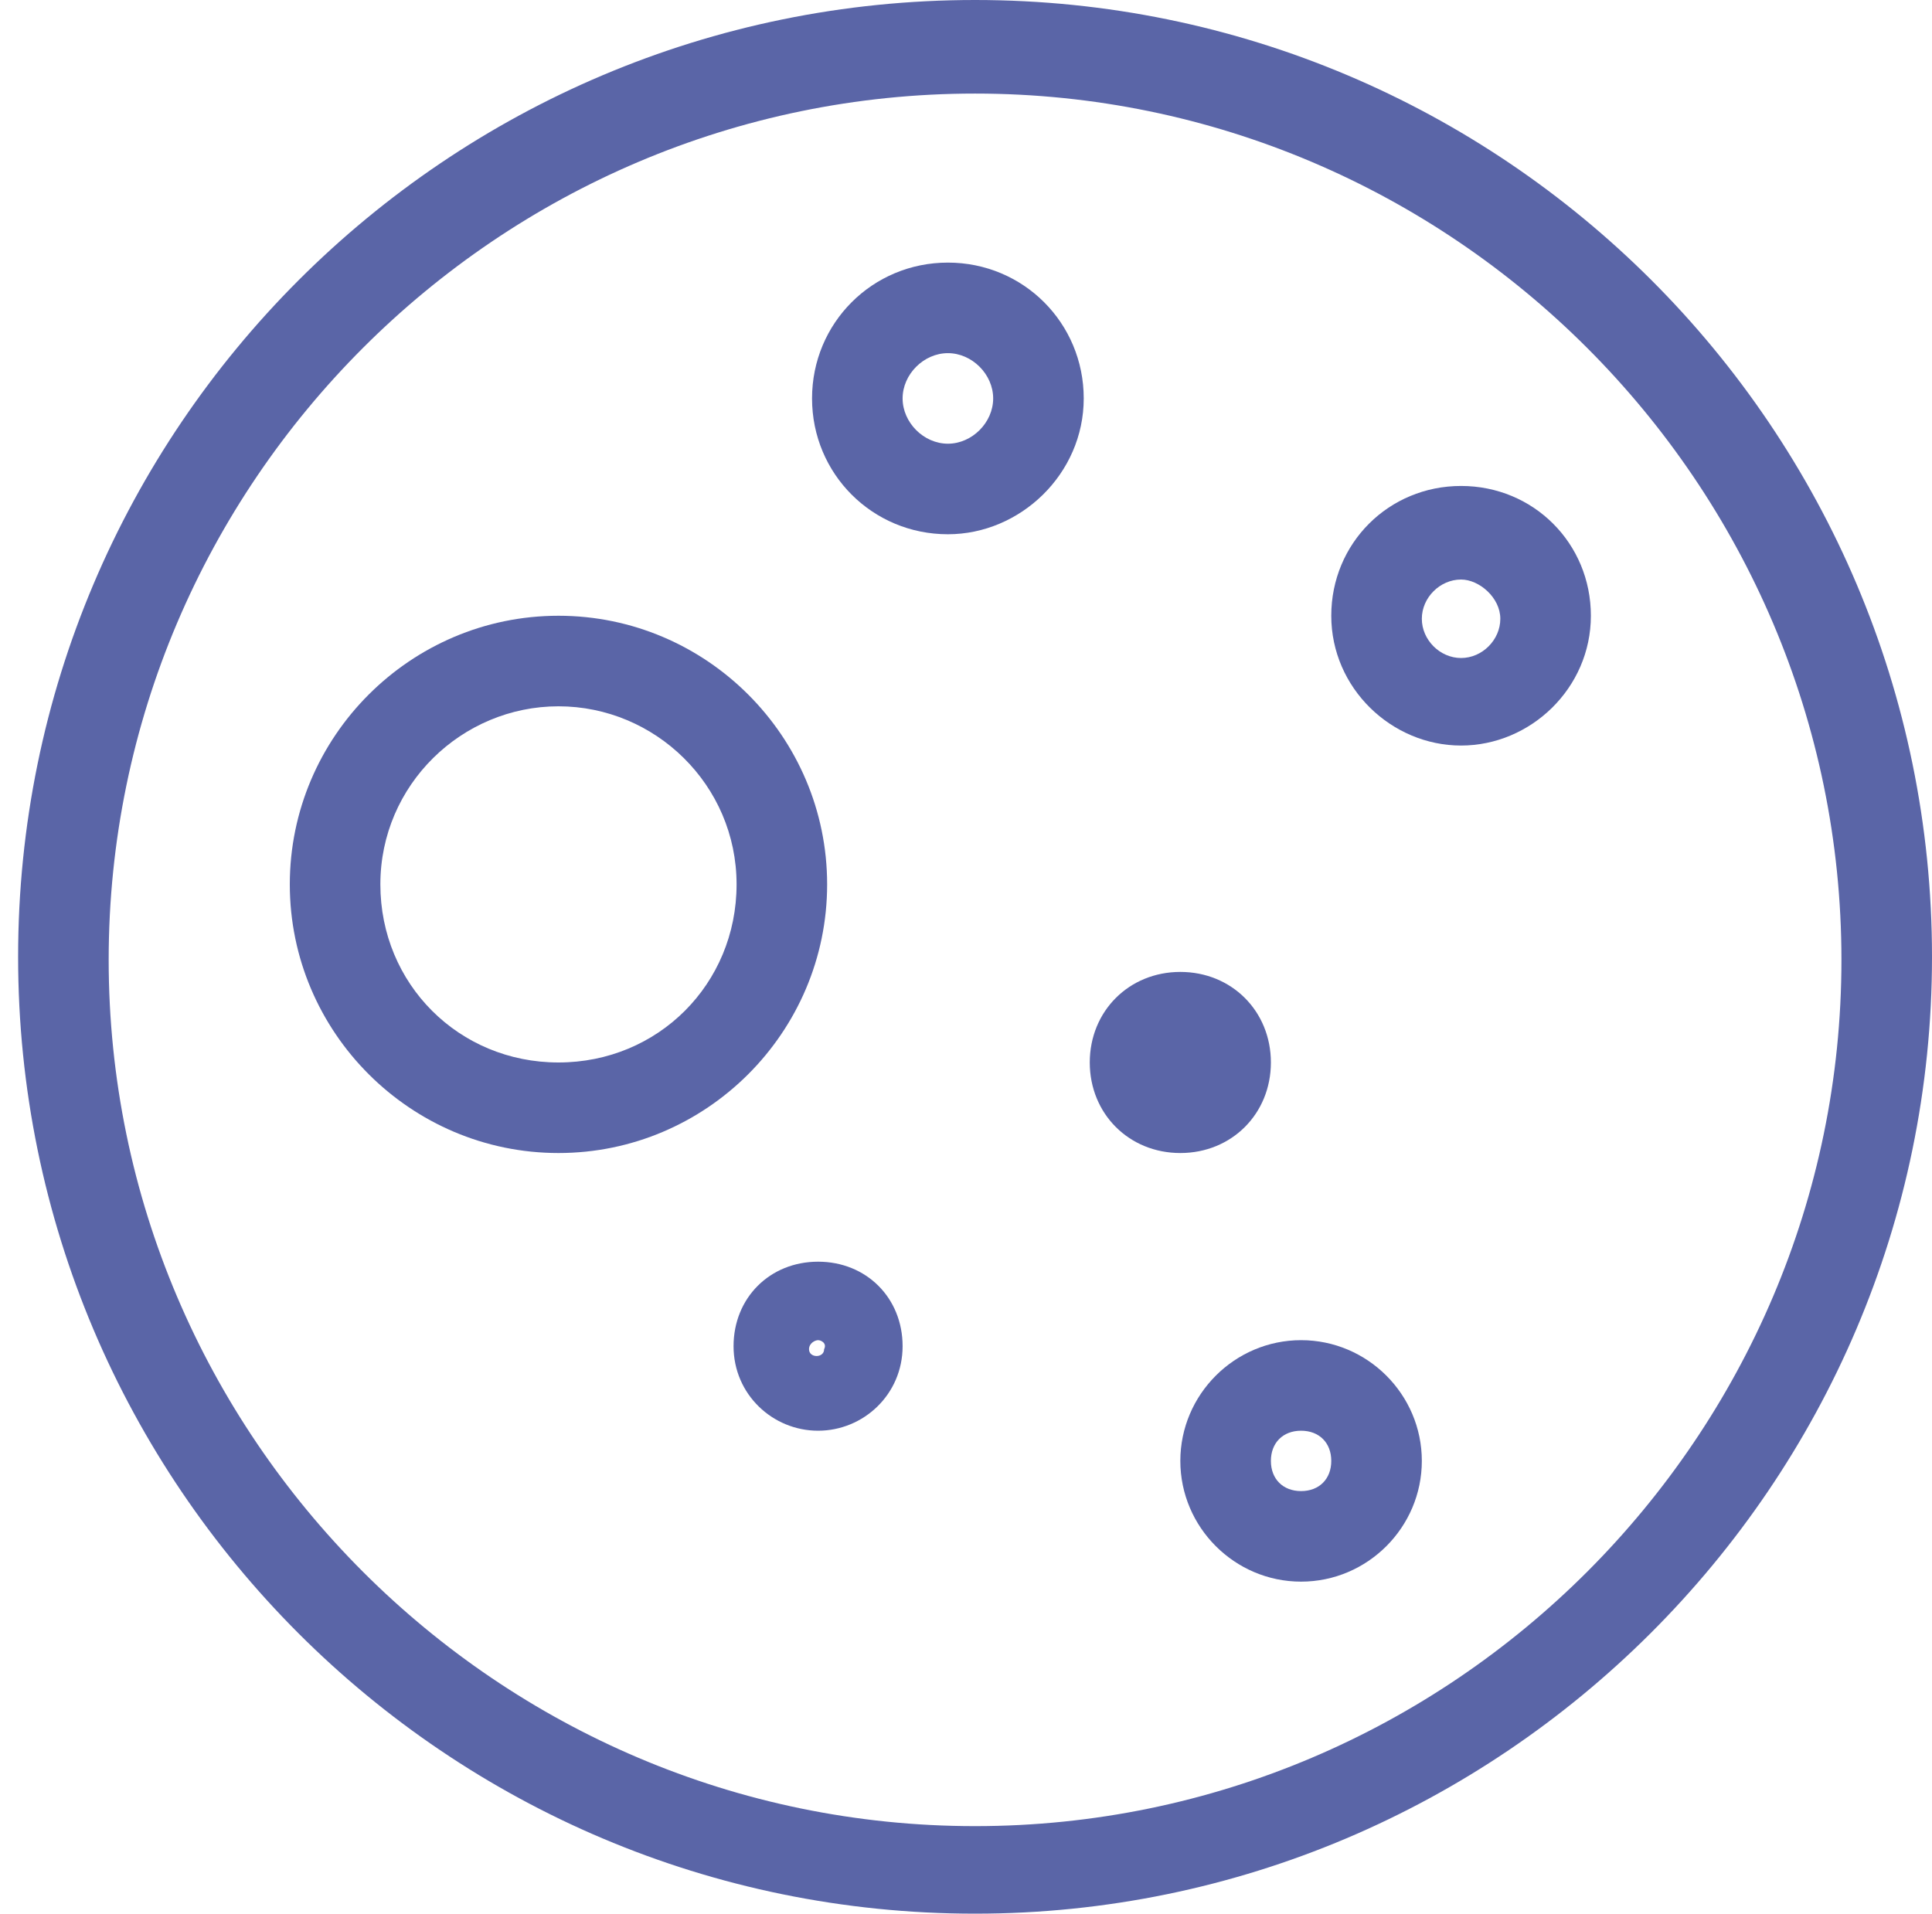
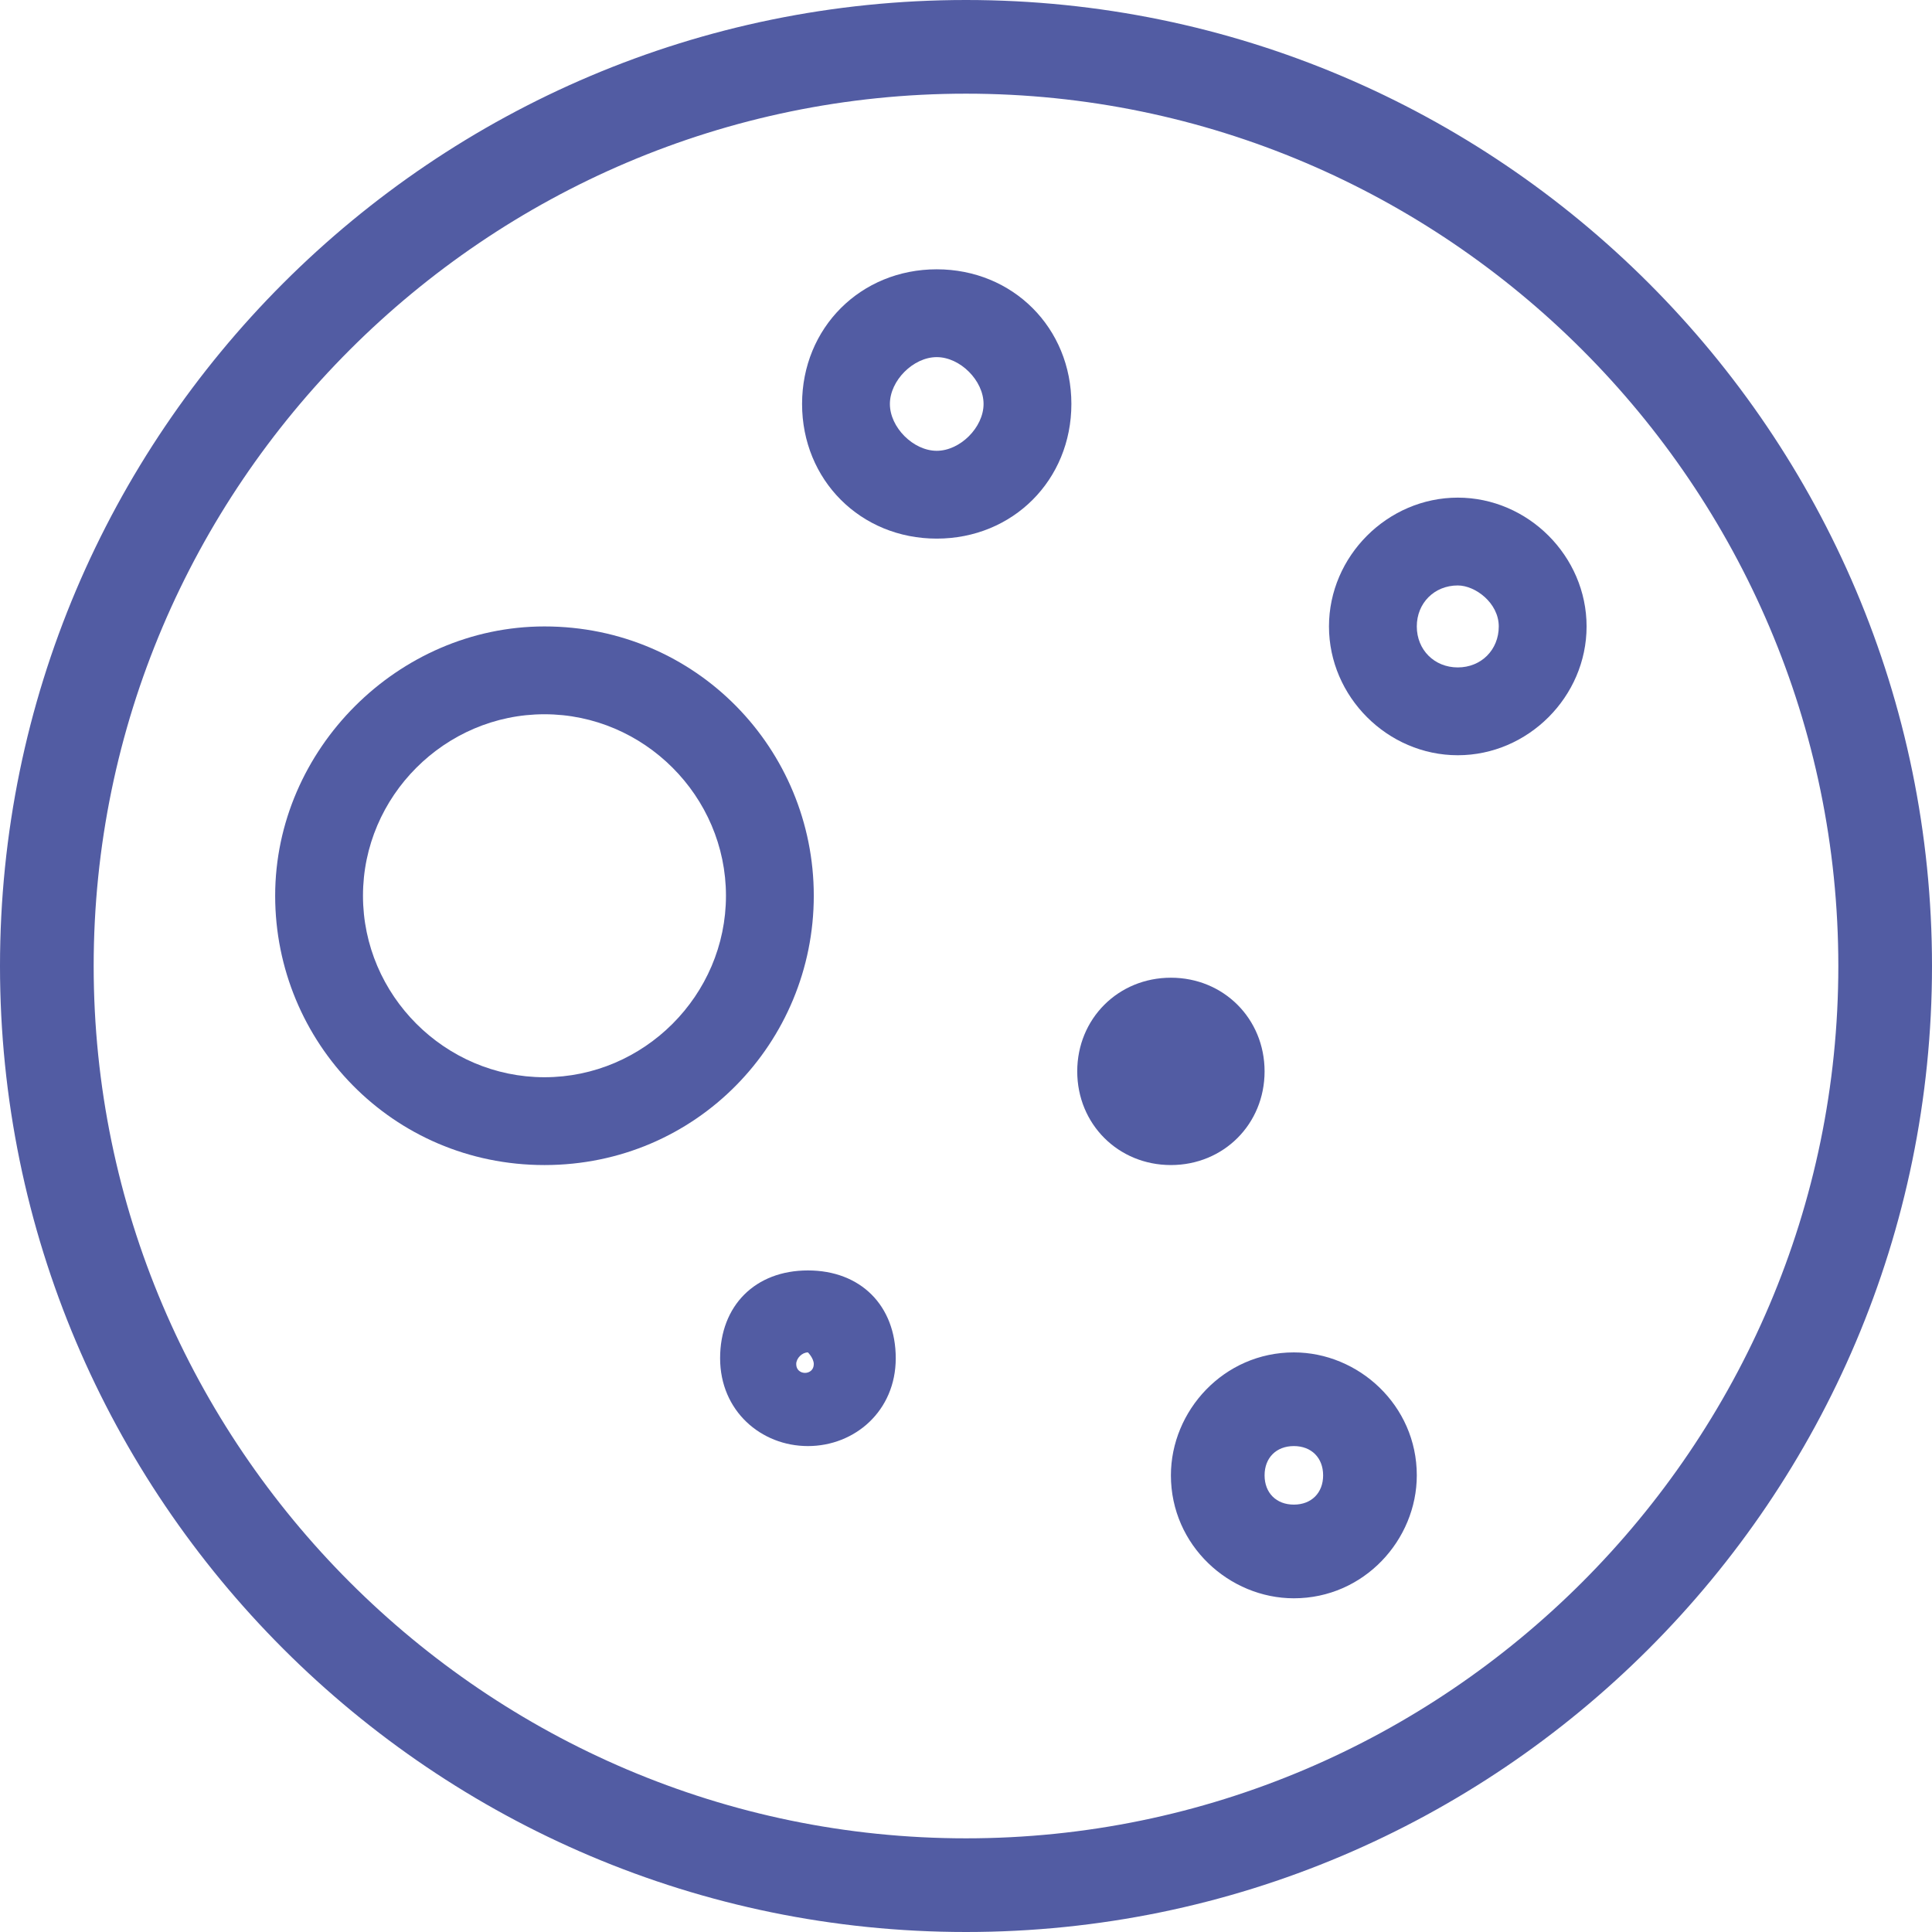
- <svg xmlns="http://www.w3.org/2000/svg" version="1.1" id="Слой_1" x="0px" y="0px" viewBox="0 0 64 63.4" style="enable-background:new 0 0 64 63.4;" xml:space="preserve">
+ <svg xmlns="http://www.w3.org/2000/svg" version="1.1" id="Слой_1" x="0px" y="0px" viewBox="0 0 33 33" style="enable-background:new 0 0 33 33;" xml:space="preserve">
+   <style type="text/css">
+ 	.st0{fill:#525CA3;}
+ </style>
  <g>
-     <path style="fill: #5A65A7" d="M32.3,63.4c-17.5,0-31.7-14.2-31.7-31.7S14.8,0,32.3,0S64,14.2,64,31.7S49.7,63.4,32.3,63.4z M32.3,3.1   C16.5,3.1,3.6,16,3.6,31.8s12.9,28.7,28.7,28.7S61,47.6,61,31.8S48.1,3.1,32.3,3.1z" />
+     <path class="st0" d="M16.5,33C7.4,33,0,25.6,0,16.5S7.4,0,16.5,0S33,7.4,33,16.5S25.6,33,16.5,33z M16.5,1.6   C8.3,1.6,1.6,8.3,1.6,16.5c0,8.2,6.7,14.9,14.9,14.9s14.9-6.7,14.9-14.9S24.7,1.6,16.5,1.6z" />
  </g>
  <g>
-     <path style="fill: #5A65A7" d="M18.5,38.2c-4.9,0-8.9-4-8.9-8.9s4-8.9,8.9-8.9s8.9,4,8.9,8.9S23.4,38.2,18.5,38.2z M18.5,23.4c-3.2,0-5.9,2.6-5.9,5.9   s2.6,5.9,5.9,5.9s5.9-2.6,5.9-5.9S21.7,23.4,18.5,23.4z" />
+     <path class="st0" d="M9.3,19.9c-2.6,0-4.6-2.1-4.6-4.6s2.1-4.6,4.6-4.6c2.6,0,4.6,2.1,4.6,4.6S11.9,19.9,9.3,19.9z M9.3,12.2   c-1.7,0-3.1,1.4-3.1,3.1s1.4,3.1,3.1,3.1s3.1-1.4,3.1-3.1S11,12.2,9.3,12.2z" />
  </g>
  <g>
-     <path style="fill: #5A65A7" d="M31.4,17.7c-2.5,0-4.5-2-4.5-4.5s2-4.5,4.5-4.5s4.5,2,4.5,4.5S33.8,17.7,31.4,17.7z M31.4,11.7c-0.8,0-1.5,0.7-1.5,1.5   s0.7,1.5,1.5,1.5s1.5-0.7,1.5-1.5S32.2,11.7,31.4,11.7z" />
+     <path class="st0" d="M16,9.2c-1.3,0-2.3-1-2.3-2.3s1-2.3,2.3-2.3s2.3,1,2.3,2.3S17.3,9.2,16,9.2z M16,6.1c-0.4,0-0.8,0.4-0.8,0.8   s0.4,0.8,0.8,0.8s0.8-0.4,0.8-0.8S16.4,6.1,16,6.1z" />
  </g>
  <g>
-     <path style="fill: #5A65A7" d="M48.4,24.7c-2.3,0-4.3-1.9-4.3-4.3s1.9-4.3,4.3-4.3s4.3,1.9,4.3,4.3S50.7,24.7,48.4,24.7z M48.4,19.2   c-0.7,0-1.3,0.6-1.3,1.3s0.6,1.3,1.3,1.3s1.3-0.6,1.3-1.3S49,19.2,48.4,19.2z" />
+     <path class="st0" d="M24.9,12.9c-1.2,0-2.2-1-2.2-2.2s1-2.2,2.2-2.2s2.2,1,2.2,2.2S26.1,12.9,24.9,12.9z M24.9,10   c-0.4,0-0.7,0.3-0.7,0.7s0.3,0.7,0.7,0.7c0.4,0,0.7-0.3,0.7-0.7S25.2,10,24.9,10z" />
  </g>
  <g>
-     <path style="fill: #5A65A7" d="M39.1,38.2c-1.7,0-3-1.3-3-3s1.3-3,3-3s3,1.3,3,3S40.8,38.2,39.1,38.2z M39.1,35.1L39.1,35.1L39.1,35.1z" />
+     <path class="st0" d="M20,19.9c-0.9,0-1.6-0.7-1.6-1.6s0.7-1.6,1.6-1.6s1.6,0.7,1.6,1.6C21.6,19.2,20.9,19.9,20,19.9z M20,18.3   L20,18.3L20,18.3z" />
  </g>
  <g>
-     <path style="fill: #5A65A7" d="M27.1,47.4c-1.5,0-2.8-1.2-2.8-2.8s1.2-2.8,2.8-2.8s2.8,1.2,2.8,2.8S28.6,47.4,27.1,47.4z M27.1,44.4   c-0.1,0-0.3,0.1-0.3,0.3c0,0.3,0.5,0.3,0.5,0C27.4,44.5,27.2,44.4,27.1,44.4z" />
+     <path class="st0" d="M13.8,24.7c-0.8,0-1.5-0.6-1.5-1.5s0.6-1.5,1.5-1.5s1.5,0.6,1.5,1.5S14.6,24.7,13.8,24.7z M13.8,23.1   c-0.1,0-0.2,0.1-0.2,0.2c0,0.2,0.3,0.2,0.3,0C13.9,23.2,13.8,23.1,13.8,23.1z" />
  </g>
  <g>
-     <path style="fill: #5A65A7" d="M43.1,52.4c-2.2,0-4-1.8-4-4s1.8-4,4-4s4,1.8,4,4S45.3,52.4,43.1,52.4z M43.1,47.4c-0.6,0-1,0.4-1,1s0.4,1,1,1s1-0.4,1-1   S43.7,47.4,43.1,47.4z" />
+     <path class="st0" d="M22.1,27.3c-1.1,0-2.1-0.9-2.1-2.1c0-1.1,0.9-2.1,2.1-2.1c1.1,0,2.1,0.9,2.1,2.1   C24.2,26.3,23.3,27.3,22.1,27.3z M22.1,24.7c-0.3,0-0.5,0.2-0.5,0.5s0.2,0.5,0.5,0.5s0.5-0.2,0.5-0.5S22.4,24.7,22.1,24.7z" />
  </g>
</svg>
